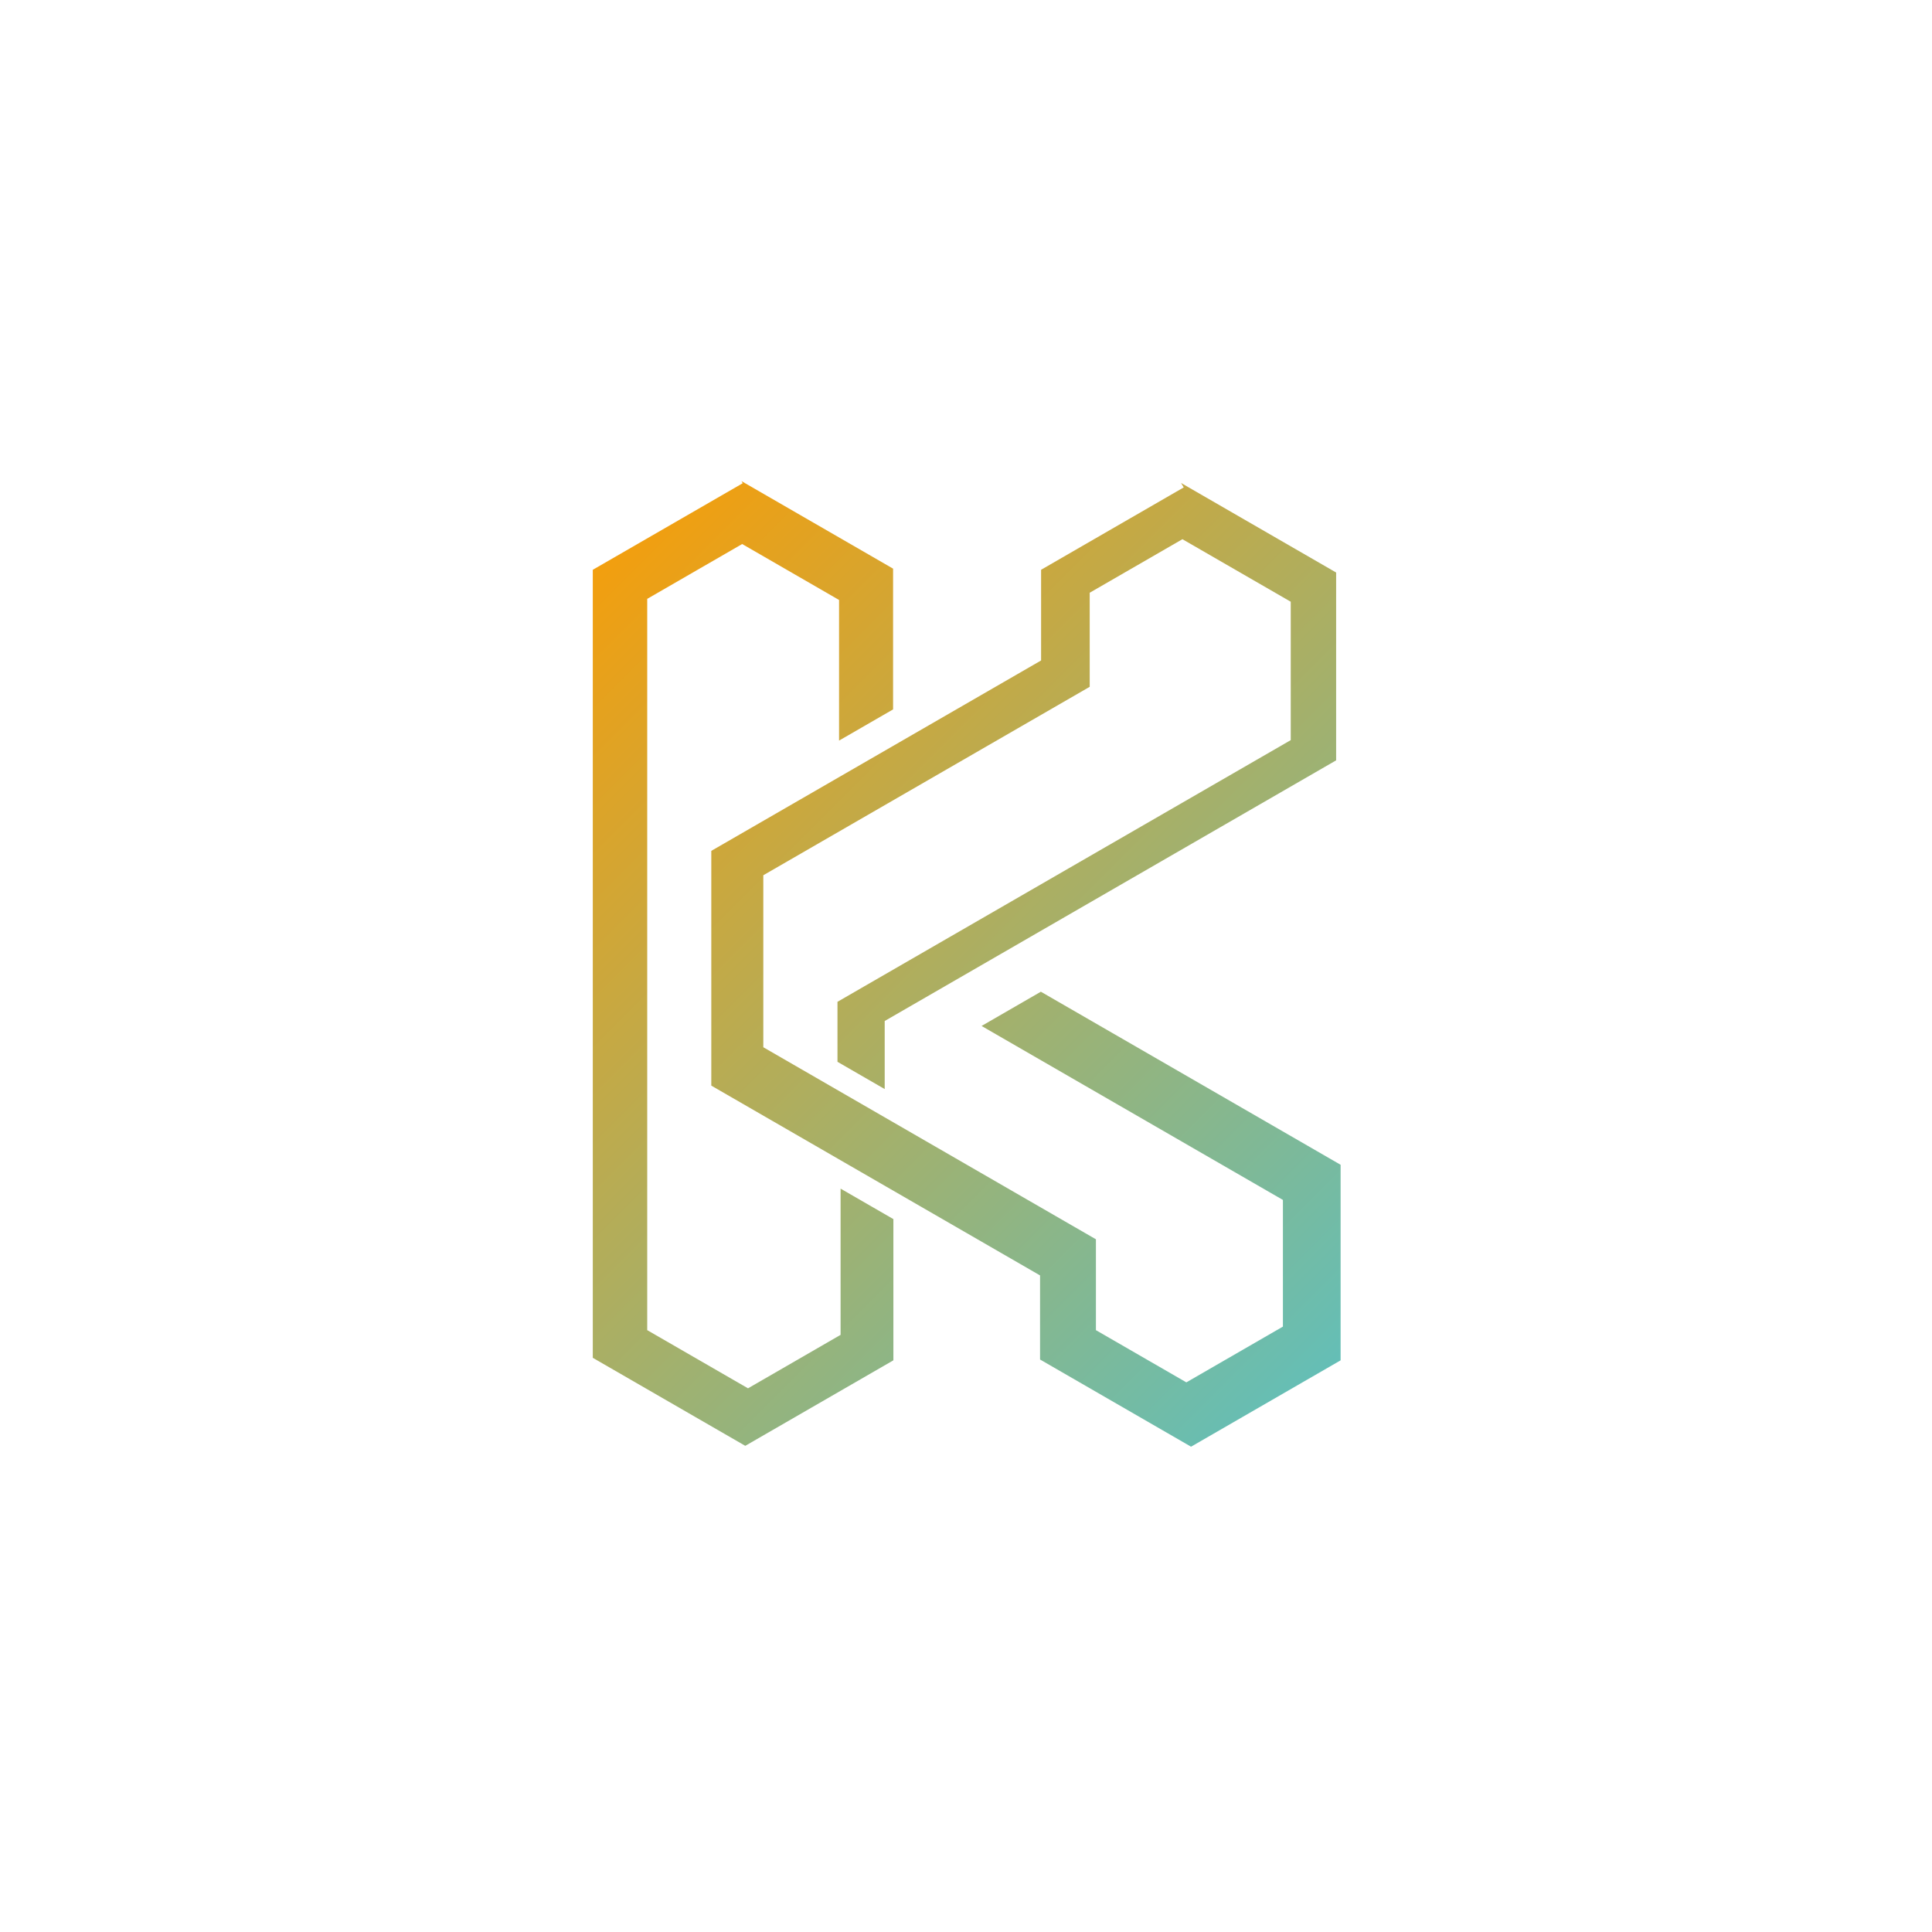
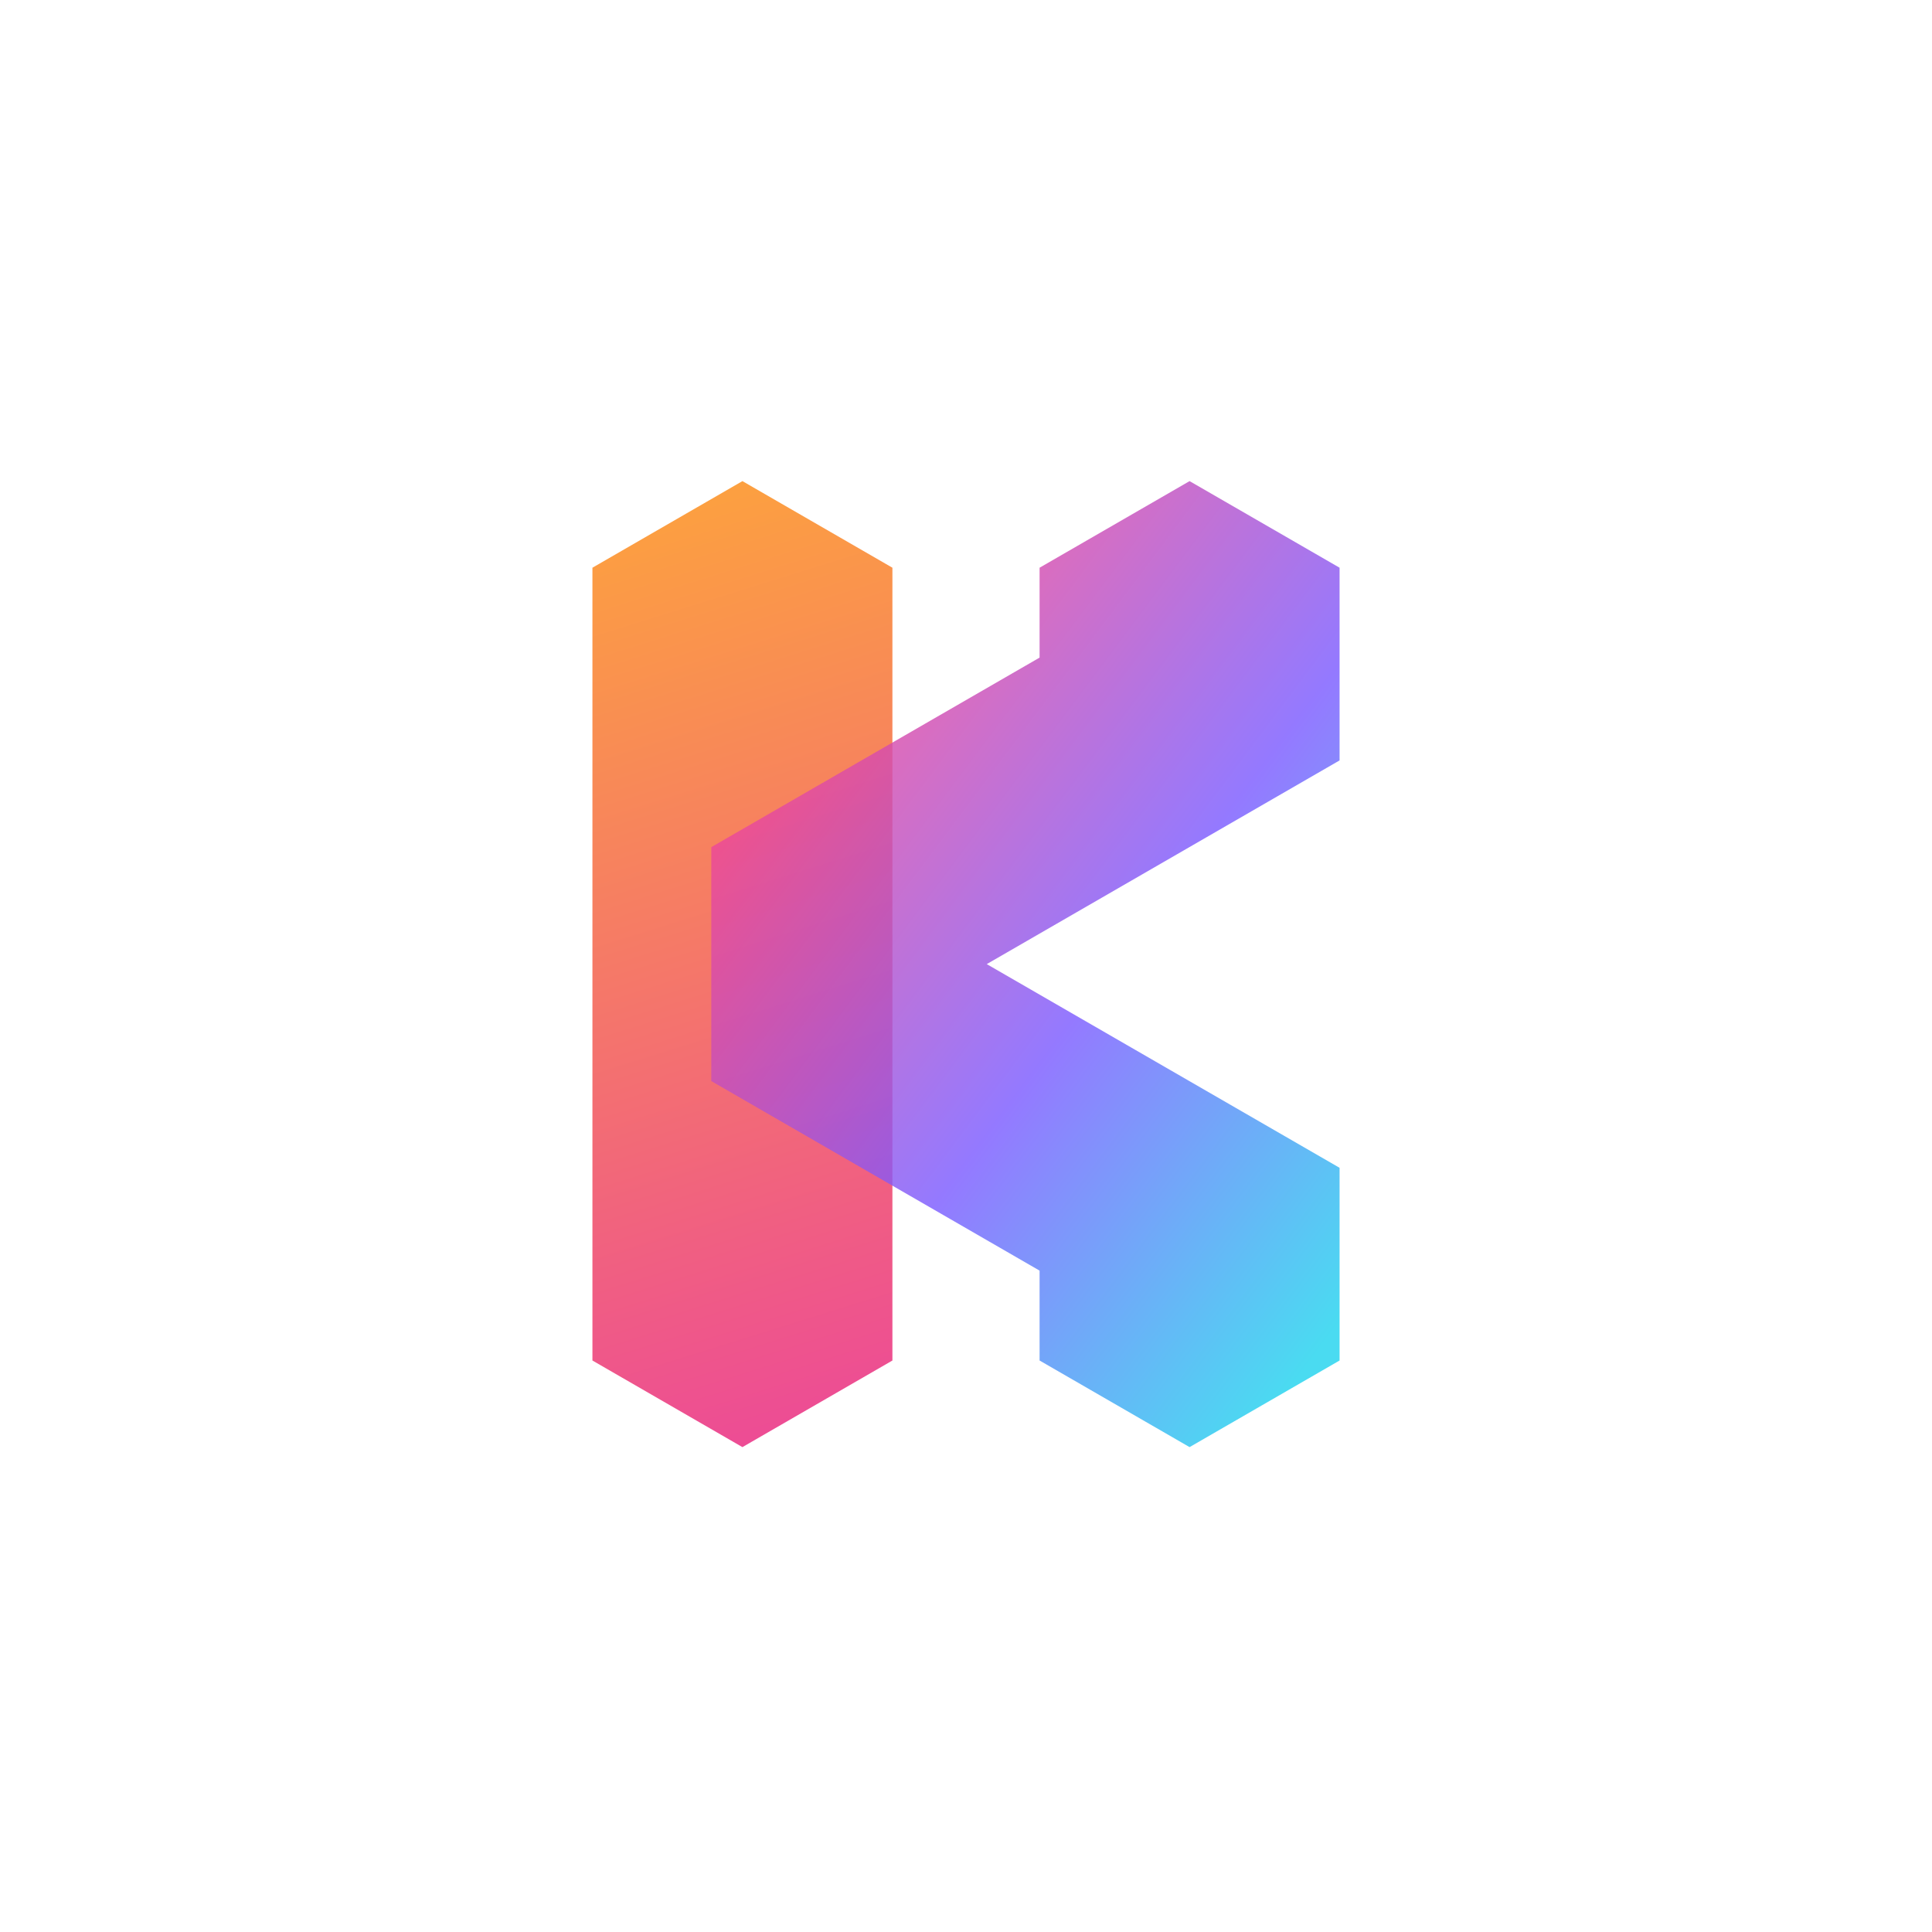
<svg xmlns="http://www.w3.org/2000/svg" version="1.1" width="1024" height="1024" viewBox="0 0 1024 1024">
  <defs>
-     <linearGradient id="kovalentGrad" x1="300" y1="300" x2="800" y2="800" gradientUnits="userSpaceOnUse">
-       <stop offset="0%" stop-color="#F59E0B" />
-       <stop offset="100%" stop-color="#47C5D9" />
+     <linearGradient id="prismUpright" x1="314" y1="255" x2="474" y2="767" gradientUnits="userSpaceOnUse">
+       <stop offset="0%" stop-color="#FDA43C" />
+       <stop offset="100%" stop-color="#EC4899" />
+     </linearGradient>
+     <linearGradient id="prismAngled" x1="377" y1="450" x2="711" y2="700" gradientUnits="userSpaceOnUse">
+       <stop offset="0%" stop-color="#EC4899" />
+       <stop offset="50%" stop-color="#7C5CFF" />
+       <stop offset="100%" stop-color="#22D3EE" />
    </linearGradient>
  </defs>
-   <path d="M626.00,256.00 L708.18,303.45 L708.18,403.00 L468.91,541.15 L468.91,577.23 L443.88,562.78 L443.88,530.98 L684.12,392.28 L684.12,318.93 L626.71,285.79 L577.57,314.16 L577.57,364.02 L404.57,463.90 L404.57,555.06 L580.86,656.85 L580.86,705.01 L628.79,732.68 L679.97,703.13 L679.97,635.99 L520.25,543.78 L551.68,525.63 L710.55,617.36 L710.55,721.01 L631.28,766.78 L551.25,720.57 L551.25,676.00 L377.00,575.40 L377.00,450.98 L551.80,350.06 L551.80,301.99 L627.40,258.34 Z" fill="url(#kovalentGrad)" />
-   <path d="M393.00,255.00 L473.35,301.39 L473.35,376.00 L444.72,392.53 L444.72,318.00 L393.37,288.35 L343.04,317.41 L343.04,705.00 L396.46,735.84 L445.53,707.50 L445.53,630.00 L473.51,646.15 L473.51,721.00 L395.01,766.32 L314.19,719.67 L314.19,302.00 L393.66,256.12 Z" fill="url(#kovalentGrad)" />
+   <path d="M393.50,255.00 L473.00,300.90 L473.00,721.10 L393.50,767.00 L314.00,721.10 L314.00,300.90 Z" fill="url(#prismUpright)" />
+   <path d="M630.50,255.00 L710.00,300.90 L710.00,403.04 L523.00,511.00 L710.00,618.96 L710.00,721.10 L630.50,767.00 L551.00,721.10 L551.00,673.46 L377.00,573.00 L377.00,449.00 L551.00,348.54 L551.00,300.90 Z" fill="url(#prismAngled)" fill-opacity="0.82" />
</svg>
